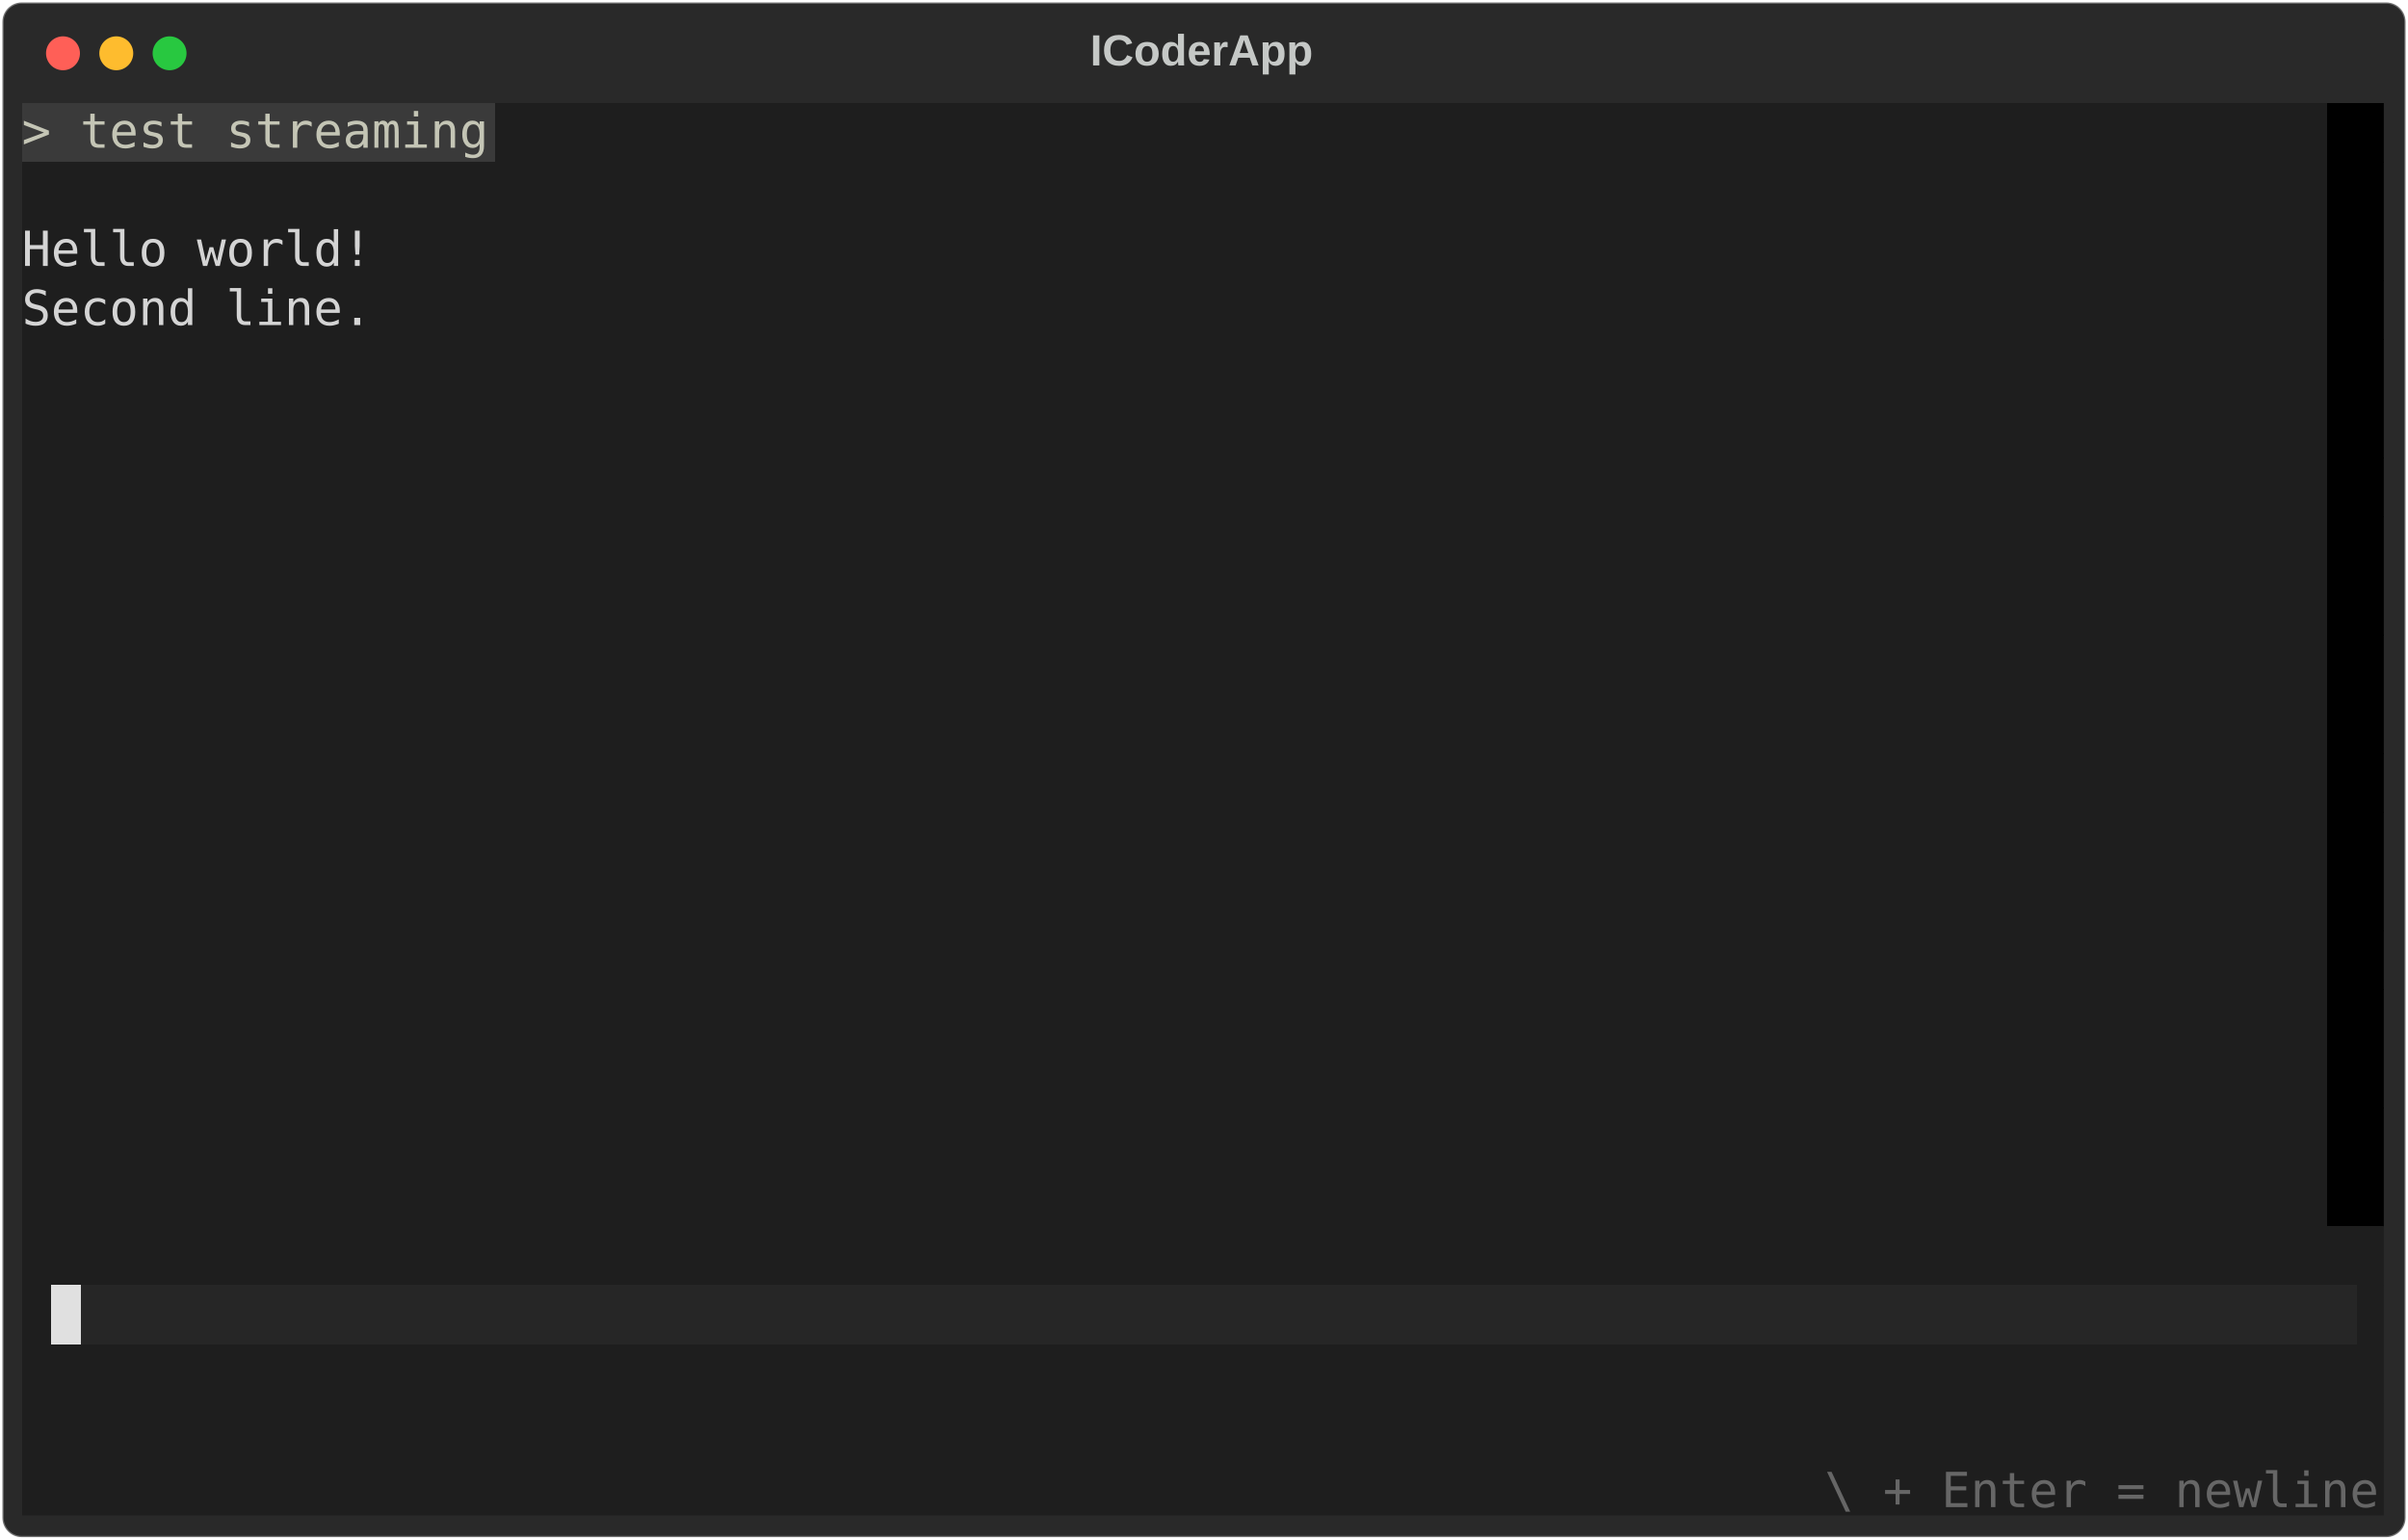
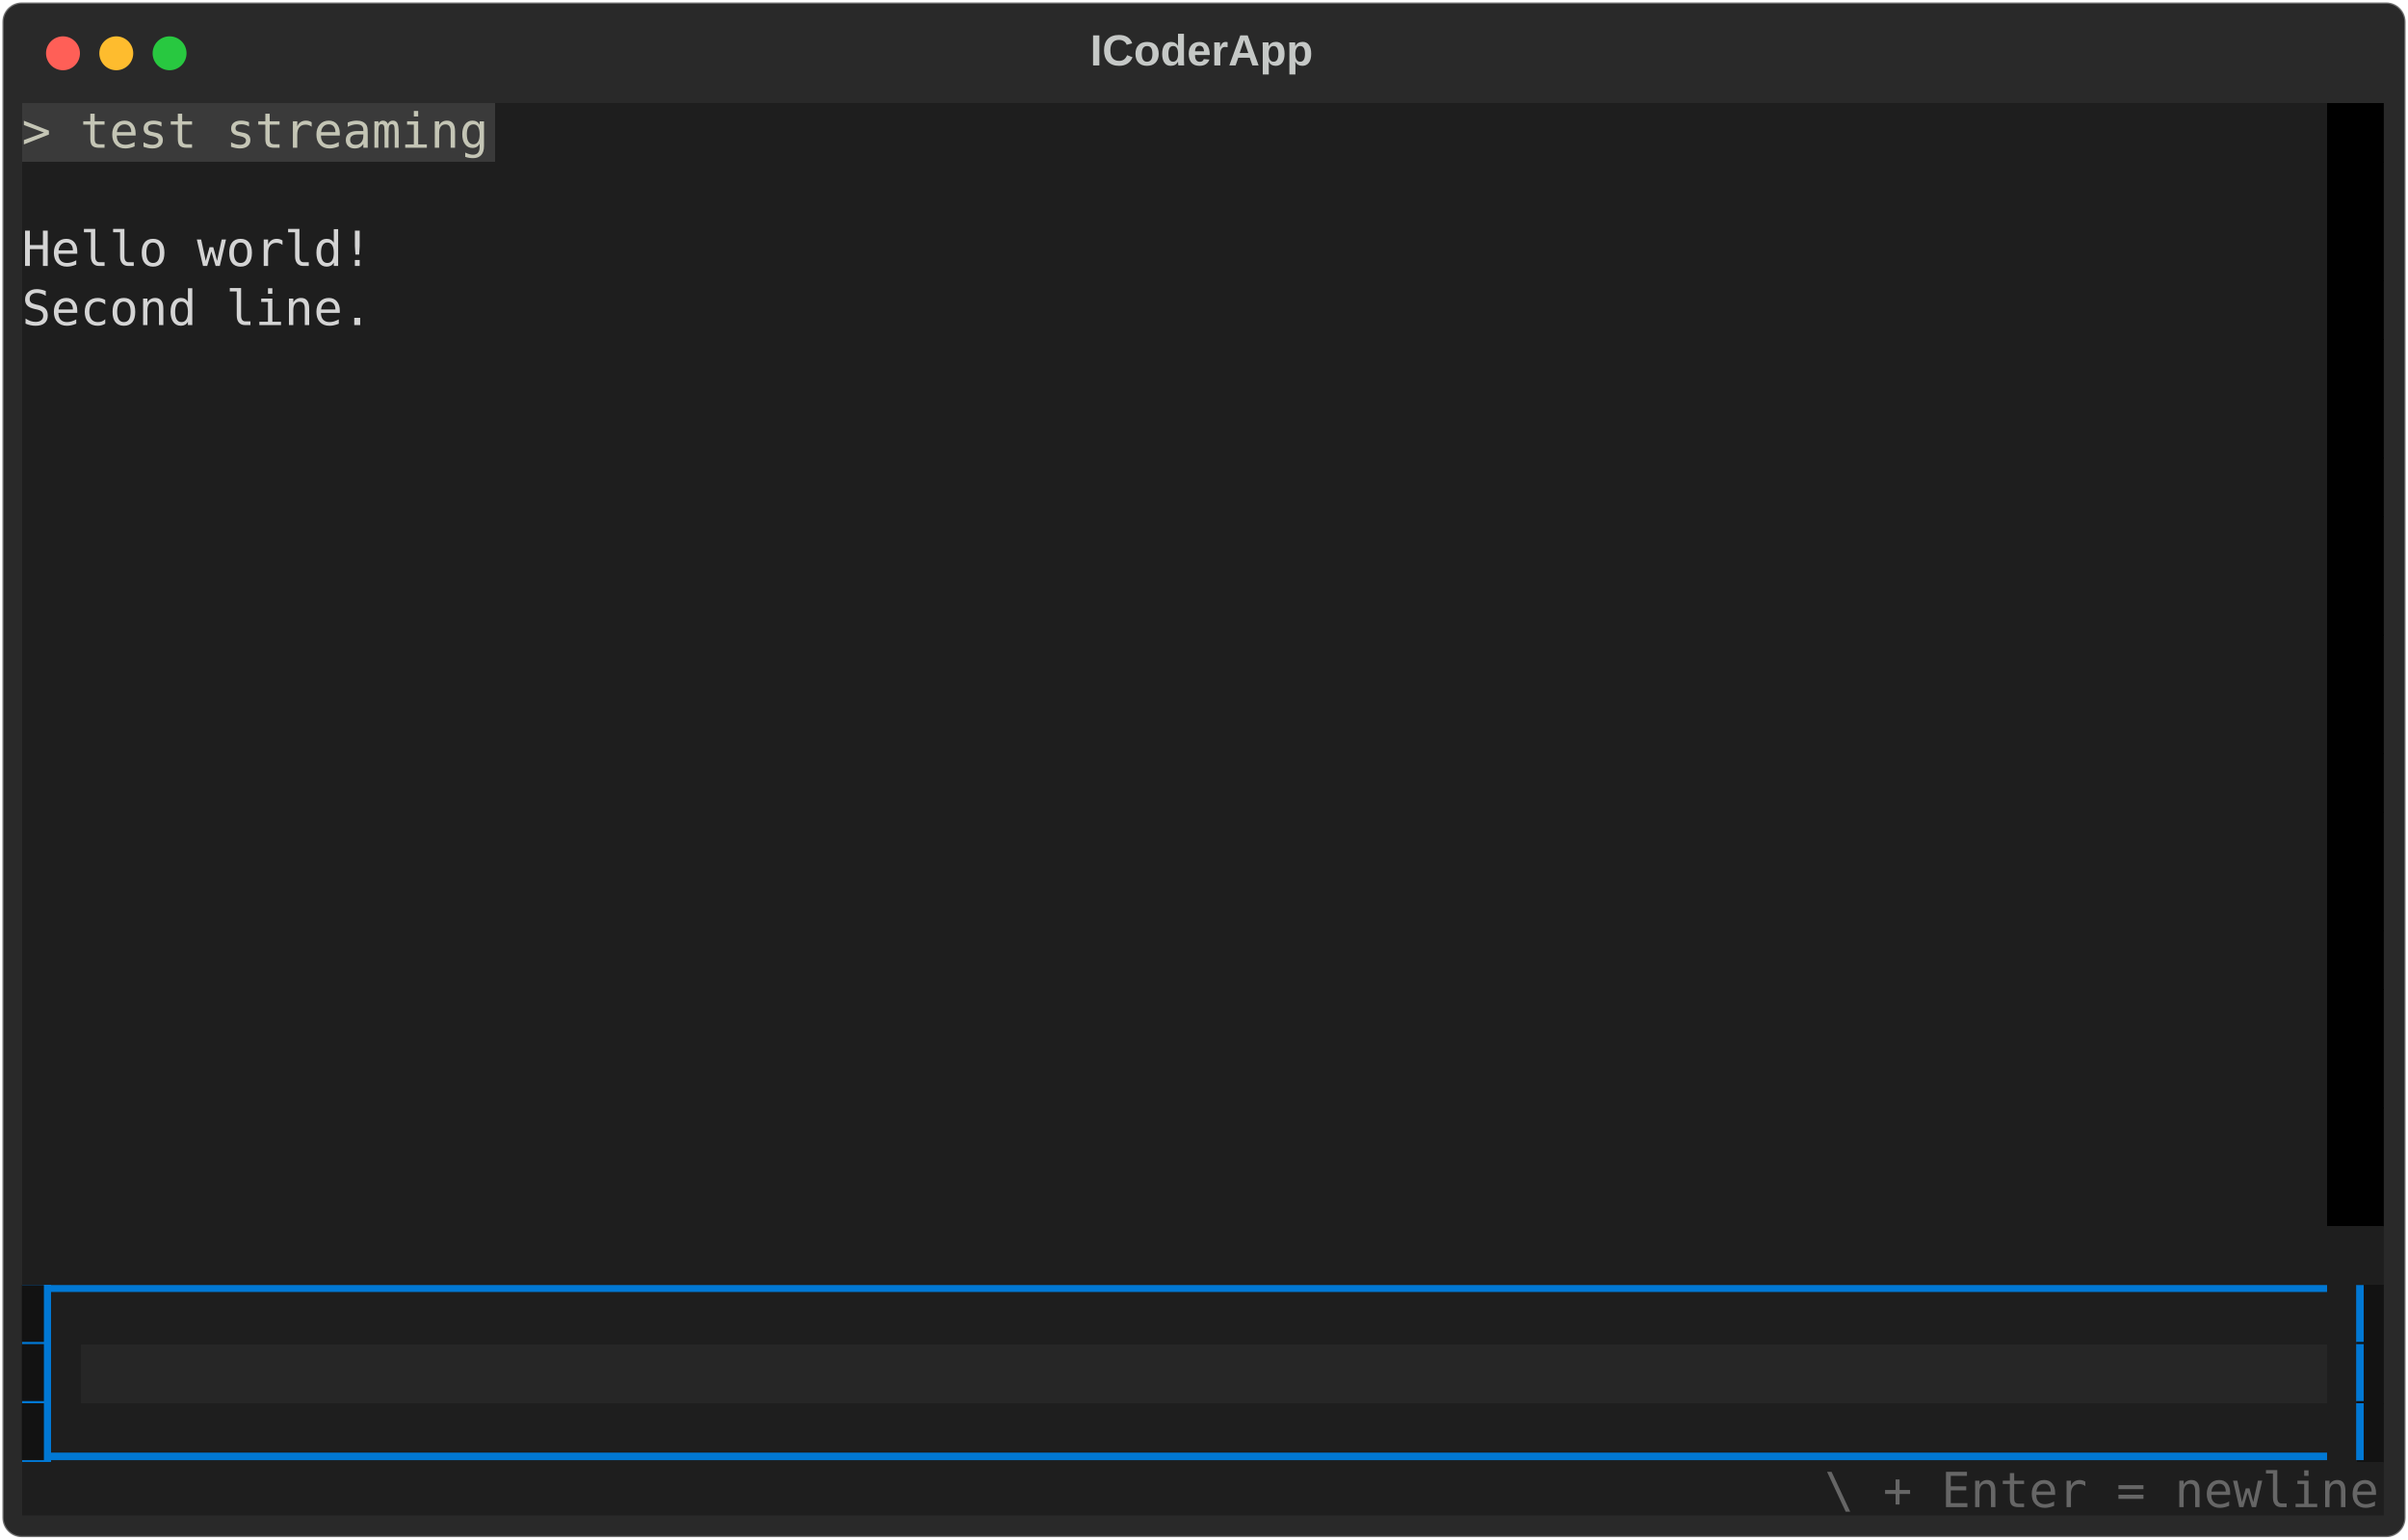
<svg xmlns="http://www.w3.org/2000/svg" class="rich-terminal" viewBox="0 0 994 635.6">
  <style>

    @font-face {
        font-family: "Fira Code";
        src: local("FiraCode-Regular"),
                url("https://cdnjs.cloudflare.com/ajax/libs/firacode/6.2.0/woff2/FiraCode-Regular.woff2") format("woff2"),
                url("https://cdnjs.cloudflare.com/ajax/libs/firacode/6.2.0/woff/FiraCode-Regular.woff") format("woff");
        font-style: normal;
        font-weight: 400;
    }
    @font-face {
        font-family: "Fira Code";
        src: local("FiraCode-Bold"),
                url("https://cdnjs.cloudflare.com/ajax/libs/firacode/6.2.0/woff2/FiraCode-Bold.woff2") format("woff2"),
                url("https://cdnjs.cloudflare.com/ajax/libs/firacode/6.2.0/woff/FiraCode-Bold.woff") format("woff");
        font-style: bold;
        font-weight: 700;
    }

    .terminal-matrix {
        font-family: Fira Code, monospace;
        font-size: 20px;
        line-height: 24.4px;
        font-variant-east-asian: full-width;
    }

    .terminal-title {
        font-size: 18px;
        font-weight: bold;
        font-family: arial;
    }

    .terminal-r1 { fill: #c4c5b5 }
.terminal-r2 { fill: #d4d4d4 }
.terminal-r3 { fill: #c5c8c6 }
.terminal-r4 { fill: #121212 }
- .terminal-r5 { fill: #666666 }
+ .terminal-r5 { fill: #0178d4 }
+ .terminal-r6 { fill: #666666 }
    </style>
  <defs>
    <clipPath id="terminal-clip-terminal">
      <rect x="0" y="0" width="975.0" height="584.6" />
    </clipPath>
    <clipPath id="terminal-line-0">
      <rect x="0" y="1.5" width="976" height="24.65" />
    </clipPath>
    <clipPath id="terminal-line-1">
      <rect x="0" y="25.9" width="976" height="24.65" />
    </clipPath>
    <clipPath id="terminal-line-2">
      <rect x="0" y="50.3" width="976" height="24.65" />
    </clipPath>
    <clipPath id="terminal-line-3">
      <rect x="0" y="74.7" width="976" height="24.65" />
    </clipPath>
    <clipPath id="terminal-line-4">
      <rect x="0" y="99.1" width="976" height="24.65" />
    </clipPath>
    <clipPath id="terminal-line-5">
      <rect x="0" y="123.5" width="976" height="24.65" />
    </clipPath>
    <clipPath id="terminal-line-6">
      <rect x="0" y="147.9" width="976" height="24.65" />
    </clipPath>
    <clipPath id="terminal-line-7">
      <rect x="0" y="172.3" width="976" height="24.65" />
    </clipPath>
    <clipPath id="terminal-line-8">
      <rect x="0" y="196.7" width="976" height="24.65" />
    </clipPath>
    <clipPath id="terminal-line-9">
      <rect x="0" y="221.1" width="976" height="24.65" />
    </clipPath>
    <clipPath id="terminal-line-10">
      <rect x="0" y="245.5" width="976" height="24.65" />
    </clipPath>
    <clipPath id="terminal-line-11">
      <rect x="0" y="269.9" width="976" height="24.65" />
    </clipPath>
    <clipPath id="terminal-line-12">
      <rect x="0" y="294.3" width="976" height="24.65" />
    </clipPath>
    <clipPath id="terminal-line-13">
      <rect x="0" y="318.7" width="976" height="24.65" />
    </clipPath>
    <clipPath id="terminal-line-14">
      <rect x="0" y="343.1" width="976" height="24.65" />
    </clipPath>
    <clipPath id="terminal-line-15">
      <rect x="0" y="367.5" width="976" height="24.65" />
    </clipPath>
    <clipPath id="terminal-line-16">
      <rect x="0" y="391.9" width="976" height="24.65" />
    </clipPath>
    <clipPath id="terminal-line-17">
      <rect x="0" y="416.3" width="976" height="24.65" />
    </clipPath>
    <clipPath id="terminal-line-18">
      <rect x="0" y="440.7" width="976" height="24.65" />
    </clipPath>
    <clipPath id="terminal-line-19">
      <rect x="0" y="465.1" width="976" height="24.65" />
    </clipPath>
    <clipPath id="terminal-line-20">
      <rect x="0" y="489.5" width="976" height="24.65" />
    </clipPath>
    <clipPath id="terminal-line-21">
      <rect x="0" y="513.9" width="976" height="24.65" />
    </clipPath>
    <clipPath id="terminal-line-22">
      <rect x="0" y="538.3" width="976" height="24.65" />
    </clipPath>
  </defs>
  <rect fill="#292929" stroke="rgba(255,255,255,0.35)" stroke-width="1" x="1" y="1" width="992" height="633.6" rx="8" />
  <text class="terminal-title" fill="#c5c8c6" text-anchor="middle" x="496" y="27">ICoderApp</text>
  <g transform="translate(26,22)">
    <circle cx="0" cy="0" r="7" fill="#ff5f57" />
    <circle cx="22" cy="0" r="7" fill="#febc2e" />
    <circle cx="44" cy="0" r="7" fill="#28c840" />
  </g>
  <g transform="translate(9, 41)" clip-path="url(#terminal-clip-terminal)">
    <rect fill="#3a3a3a" x="0" y="1.5" width="195.2" height="24.65" shape-rendering="crispEdges" />
    <rect fill="#1e1e1e" x="195.2" y="1.5" width="756.4" height="24.65" shape-rendering="crispEdges" />
    <rect fill="#000000" x="951.6" y="1.5" width="24.4" height="24.65" shape-rendering="crispEdges" />
    <rect fill="#1e1e1e" x="0" y="25.9" width="951.6" height="24.65" shape-rendering="crispEdges" />
    <rect fill="#000000" x="951.6" y="25.9" width="24.4" height="24.65" shape-rendering="crispEdges" />
    <rect fill="#1e1e1e" x="0" y="50.3" width="951.6" height="24.65" shape-rendering="crispEdges" />
    <rect fill="#000000" x="951.6" y="50.3" width="24.4" height="24.65" shape-rendering="crispEdges" />
    <rect fill="#1e1e1e" x="0" y="74.7" width="951.6" height="24.65" shape-rendering="crispEdges" />
    <rect fill="#000000" x="951.6" y="74.7" width="24.4" height="24.65" shape-rendering="crispEdges" />
    <rect fill="#1e1e1e" x="0" y="99.1" width="951.6" height="24.65" shape-rendering="crispEdges" />
    <rect fill="#000000" x="951.6" y="99.1" width="24.4" height="24.65" shape-rendering="crispEdges" />
    <rect fill="#1e1e1e" x="0" y="123.5" width="951.6" height="24.65" shape-rendering="crispEdges" />
    <rect fill="#000000" x="951.6" y="123.5" width="24.4" height="24.65" shape-rendering="crispEdges" />
    <rect fill="#1e1e1e" x="0" y="147.9" width="951.6" height="24.65" shape-rendering="crispEdges" />
    <rect fill="#000000" x="951.6" y="147.9" width="24.4" height="24.65" shape-rendering="crispEdges" />
    <rect fill="#1e1e1e" x="0" y="172.3" width="951.6" height="24.65" shape-rendering="crispEdges" />
    <rect fill="#000000" x="951.6" y="172.3" width="24.4" height="24.65" shape-rendering="crispEdges" />
    <rect fill="#1e1e1e" x="0" y="196.7" width="951.6" height="24.65" shape-rendering="crispEdges" />
    <rect fill="#000000" x="951.6" y="196.7" width="24.4" height="24.65" shape-rendering="crispEdges" />
    <rect fill="#1e1e1e" x="0" y="221.1" width="951.6" height="24.65" shape-rendering="crispEdges" />
    <rect fill="#000000" x="951.6" y="221.1" width="24.4" height="24.65" shape-rendering="crispEdges" />
    <rect fill="#1e1e1e" x="0" y="245.5" width="951.6" height="24.65" shape-rendering="crispEdges" />
    <rect fill="#000000" x="951.6" y="245.5" width="24.4" height="24.65" shape-rendering="crispEdges" />
    <rect fill="#1e1e1e" x="0" y="269.9" width="951.6" height="24.65" shape-rendering="crispEdges" />
    <rect fill="#000000" x="951.6" y="269.9" width="24.4" height="24.65" shape-rendering="crispEdges" />
    <rect fill="#1e1e1e" x="0" y="294.3" width="951.6" height="24.65" shape-rendering="crispEdges" />
    <rect fill="#000000" x="951.6" y="294.3" width="24.4" height="24.65" shape-rendering="crispEdges" />
    <rect fill="#1e1e1e" x="0" y="318.7" width="951.6" height="24.65" shape-rendering="crispEdges" />
    <rect fill="#000000" x="951.6" y="318.7" width="24.4" height="24.65" shape-rendering="crispEdges" />
    <rect fill="#1e1e1e" x="0" y="343.1" width="951.6" height="24.65" shape-rendering="crispEdges" />
    <rect fill="#000000" x="951.6" y="343.1" width="24.4" height="24.65" shape-rendering="crispEdges" />
    <rect fill="#1e1e1e" x="0" y="367.5" width="951.6" height="24.65" shape-rendering="crispEdges" />
    <rect fill="#000000" x="951.6" y="367.5" width="24.4" height="24.65" shape-rendering="crispEdges" />
    <rect fill="#1e1e1e" x="0" y="391.9" width="951.6" height="24.65" shape-rendering="crispEdges" />
    <rect fill="#000000" x="951.6" y="391.9" width="24.4" height="24.65" shape-rendering="crispEdges" />
    <rect fill="#1e1e1e" x="0" y="416.3" width="951.6" height="24.65" shape-rendering="crispEdges" />
    <rect fill="#000000" x="951.6" y="416.3" width="24.4" height="24.65" shape-rendering="crispEdges" />
    <rect fill="#1e1e1e" x="0" y="440.7" width="951.6" height="24.65" shape-rendering="crispEdges" />
    <rect fill="#000000" x="951.6" y="440.7" width="24.4" height="24.65" shape-rendering="crispEdges" />
    <rect fill="#1e1e1e" x="0" y="465.1" width="0" height="24.65" shape-rendering="crispEdges" />
    <rect fill="#1e1e1e" x="0" y="465.1" width="976" height="24.65" shape-rendering="crispEdges" />
-     <rect fill="#1e1e1e" x="0" y="489.5" width="12.2" height="24.65" shape-rendering="crispEdges" />
-     <rect fill="#e0e0e0" x="12.2" y="489.5" width="12.2" height="24.65" shape-rendering="crispEdges" />
-     <rect fill="#262626" x="24.4" y="489.5" width="939.4" height="24.65" shape-rendering="crispEdges" />
-     <rect fill="#1e1e1e" x="963.8" y="489.5" width="12.2" height="24.65" shape-rendering="crispEdges" />
-     <rect fill="#1e1e1e" x="0" y="513.9" width="12.2" height="24.65" shape-rendering="crispEdges" />
-     <rect fill="#1e1e1e" x="12.2" y="513.9" width="951.6" height="24.65" shape-rendering="crispEdges" />
-     <rect fill="#1e1e1e" x="963.8" y="513.9" width="12.2" height="24.65" shape-rendering="crispEdges" />
-     <rect fill="#1e1e1e" x="0" y="538.3" width="12.2" height="24.65" shape-rendering="crispEdges" />
+     <rect fill="#0178d4" x="0" y="489.5" width="12.2" height="24.65" shape-rendering="crispEdges" />
+     <rect fill="#1e1e1e" x="12.2" y="489.5" width="951.6" height="24.65" shape-rendering="crispEdges" />
+     <rect fill="#121212" x="963.8" y="489.5" width="12.2" height="24.65" shape-rendering="crispEdges" />
+     <rect fill="#0178d4" x="0" y="513.9" width="12.2" height="24.65" shape-rendering="crispEdges" />
+     <rect fill="#1e1e1e" x="12.2" y="513.9" width="12.2" height="24.65" shape-rendering="crispEdges" />
+     <rect fill="#262626" x="24.4" y="513.9" width="927.2" height="24.65" shape-rendering="crispEdges" />
+     <rect fill="#1e1e1e" x="951.6" y="513.9" width="12.2" height="24.65" shape-rendering="crispEdges" />
+     <rect fill="#121212" x="963.8" y="513.9" width="12.2" height="24.65" shape-rendering="crispEdges" />
+     <rect fill="#0178d4" x="0" y="538.3" width="12.2" height="24.65" shape-rendering="crispEdges" />
    <rect fill="#1e1e1e" x="12.2" y="538.3" width="951.6" height="24.65" shape-rendering="crispEdges" />
-     <rect fill="#1e1e1e" x="963.8" y="538.3" width="12.2" height="24.65" shape-rendering="crispEdges" />
+     <rect fill="#121212" x="963.8" y="538.3" width="12.2" height="24.65" shape-rendering="crispEdges" />
    <rect fill="#1e1e1e" x="0" y="562.7" width="744.2" height="24.65" shape-rendering="crispEdges" />
    <rect fill="#1e1e1e" x="744.2" y="562.7" width="231.8" height="24.65" shape-rendering="crispEdges" />
    <g class="terminal-matrix">
      <text class="terminal-r1" x="0" y="20" textLength="195.2" clip-path="url(#terminal-line-0)">&gt; test streaming</text>
      <text class="terminal-r3" x="976" y="20" textLength="12.2" clip-path="url(#terminal-line-0)">
</text>
      <text class="terminal-r3" x="976" y="44.4" textLength="12.2" clip-path="url(#terminal-line-1)">
</text>
      <text class="terminal-r2" x="0" y="68.8" textLength="951.6" clip-path="url(#terminal-line-2)">Hello world!                                                                  </text>
      <text class="terminal-r3" x="976" y="68.8" textLength="12.2" clip-path="url(#terminal-line-2)">
</text>
      <text class="terminal-r2" x="0" y="93.2" textLength="951.6" clip-path="url(#terminal-line-3)">Second line.                                                                  </text>
      <text class="terminal-r3" x="976" y="93.2" textLength="12.2" clip-path="url(#terminal-line-3)">
</text>
      <text class="terminal-r3" x="976" y="117.6" textLength="12.2" clip-path="url(#terminal-line-4)">
</text>
      <text class="terminal-r3" x="976" y="142" textLength="12.2" clip-path="url(#terminal-line-5)">
</text>
      <text class="terminal-r3" x="976" y="166.4" textLength="12.2" clip-path="url(#terminal-line-6)">
</text>
      <text class="terminal-r3" x="976" y="190.8" textLength="12.2" clip-path="url(#terminal-line-7)">
</text>
      <text class="terminal-r3" x="976" y="215.2" textLength="12.2" clip-path="url(#terminal-line-8)">
</text>
      <text class="terminal-r3" x="976" y="239.6" textLength="12.2" clip-path="url(#terminal-line-9)">
</text>
      <text class="terminal-r3" x="976" y="264" textLength="12.2" clip-path="url(#terminal-line-10)">
</text>
      <text class="terminal-r3" x="976" y="288.4" textLength="12.2" clip-path="url(#terminal-line-11)">
</text>
      <text class="terminal-r3" x="976" y="312.8" textLength="12.2" clip-path="url(#terminal-line-12)">
</text>
      <text class="terminal-r3" x="976" y="337.2" textLength="12.2" clip-path="url(#terminal-line-13)">
</text>
      <text class="terminal-r3" x="976" y="361.6" textLength="12.2" clip-path="url(#terminal-line-14)">
</text>
      <text class="terminal-r3" x="976" y="386" textLength="12.2" clip-path="url(#terminal-line-15)">
</text>
      <text class="terminal-r3" x="976" y="410.4" textLength="12.2" clip-path="url(#terminal-line-16)">
</text>
      <text class="terminal-r3" x="976" y="434.8" textLength="12.2" clip-path="url(#terminal-line-17)">
</text>
      <text class="terminal-r3" x="976" y="459.2" textLength="12.2" clip-path="url(#terminal-line-18)">
</text>
      <text class="terminal-r3" x="976" y="483.6" textLength="12.2" clip-path="url(#terminal-line-19)">
</text>
+       <text class="terminal-r4" x="0" y="508" textLength="12.2" clip-path="url(#terminal-line-20)">▊</text>
+       <text class="terminal-r5" x="12.2" y="508" textLength="951.6" clip-path="url(#terminal-line-20)">▔▔▔▔▔▔▔▔▔▔▔▔▔▔▔▔▔▔▔▔▔▔▔▔▔▔▔▔▔▔▔▔▔▔▔▔▔▔▔▔▔▔▔▔▔▔▔▔▔▔▔▔▔▔▔▔▔▔▔▔▔▔▔▔▔▔▔▔▔▔▔▔▔▔▔▔▔▔</text>
+       <text class="terminal-r5" x="963.8" y="508" textLength="12.2" clip-path="url(#terminal-line-20)">▎</text>
      <text class="terminal-r3" x="976" y="508" textLength="12.2" clip-path="url(#terminal-line-20)">
</text>
+       <text class="terminal-r4" x="0" y="532.4" textLength="12.2" clip-path="url(#terminal-line-21)">▊</text>
+       <text class="terminal-r5" x="963.8" y="532.4" textLength="12.2" clip-path="url(#terminal-line-21)">▎</text>
      <text class="terminal-r3" x="976" y="532.4" textLength="12.2" clip-path="url(#terminal-line-21)">
</text>
+       <text class="terminal-r4" x="0" y="556.8" textLength="12.2" clip-path="url(#terminal-line-22)">▊</text>
+       <text class="terminal-r5" x="12.2" y="556.8" textLength="951.6" clip-path="url(#terminal-line-22)">▁▁▁▁▁▁▁▁▁▁▁▁▁▁▁▁▁▁▁▁▁▁▁▁▁▁▁▁▁▁▁▁▁▁▁▁▁▁▁▁▁▁▁▁▁▁▁▁▁▁▁▁▁▁▁▁▁▁▁▁▁▁▁▁▁▁▁▁▁▁▁▁▁▁▁▁▁▁</text>
+       <text class="terminal-r5" x="963.8" y="556.8" textLength="12.2" clip-path="url(#terminal-line-22)">▎</text>
      <text class="terminal-r3" x="976" y="556.8" textLength="12.2" clip-path="url(#terminal-line-22)">
</text>
-       <text class="terminal-r5" x="744.2" y="581.2" textLength="231.8" clip-path="url(#terminal-line-23)">\ + Enter = newline</text>
+       <text class="terminal-r6" x="744.2" y="581.2" textLength="231.8" clip-path="url(#terminal-line-23)">\ + Enter = newline</text>
    </g>
  </g>
</svg>
